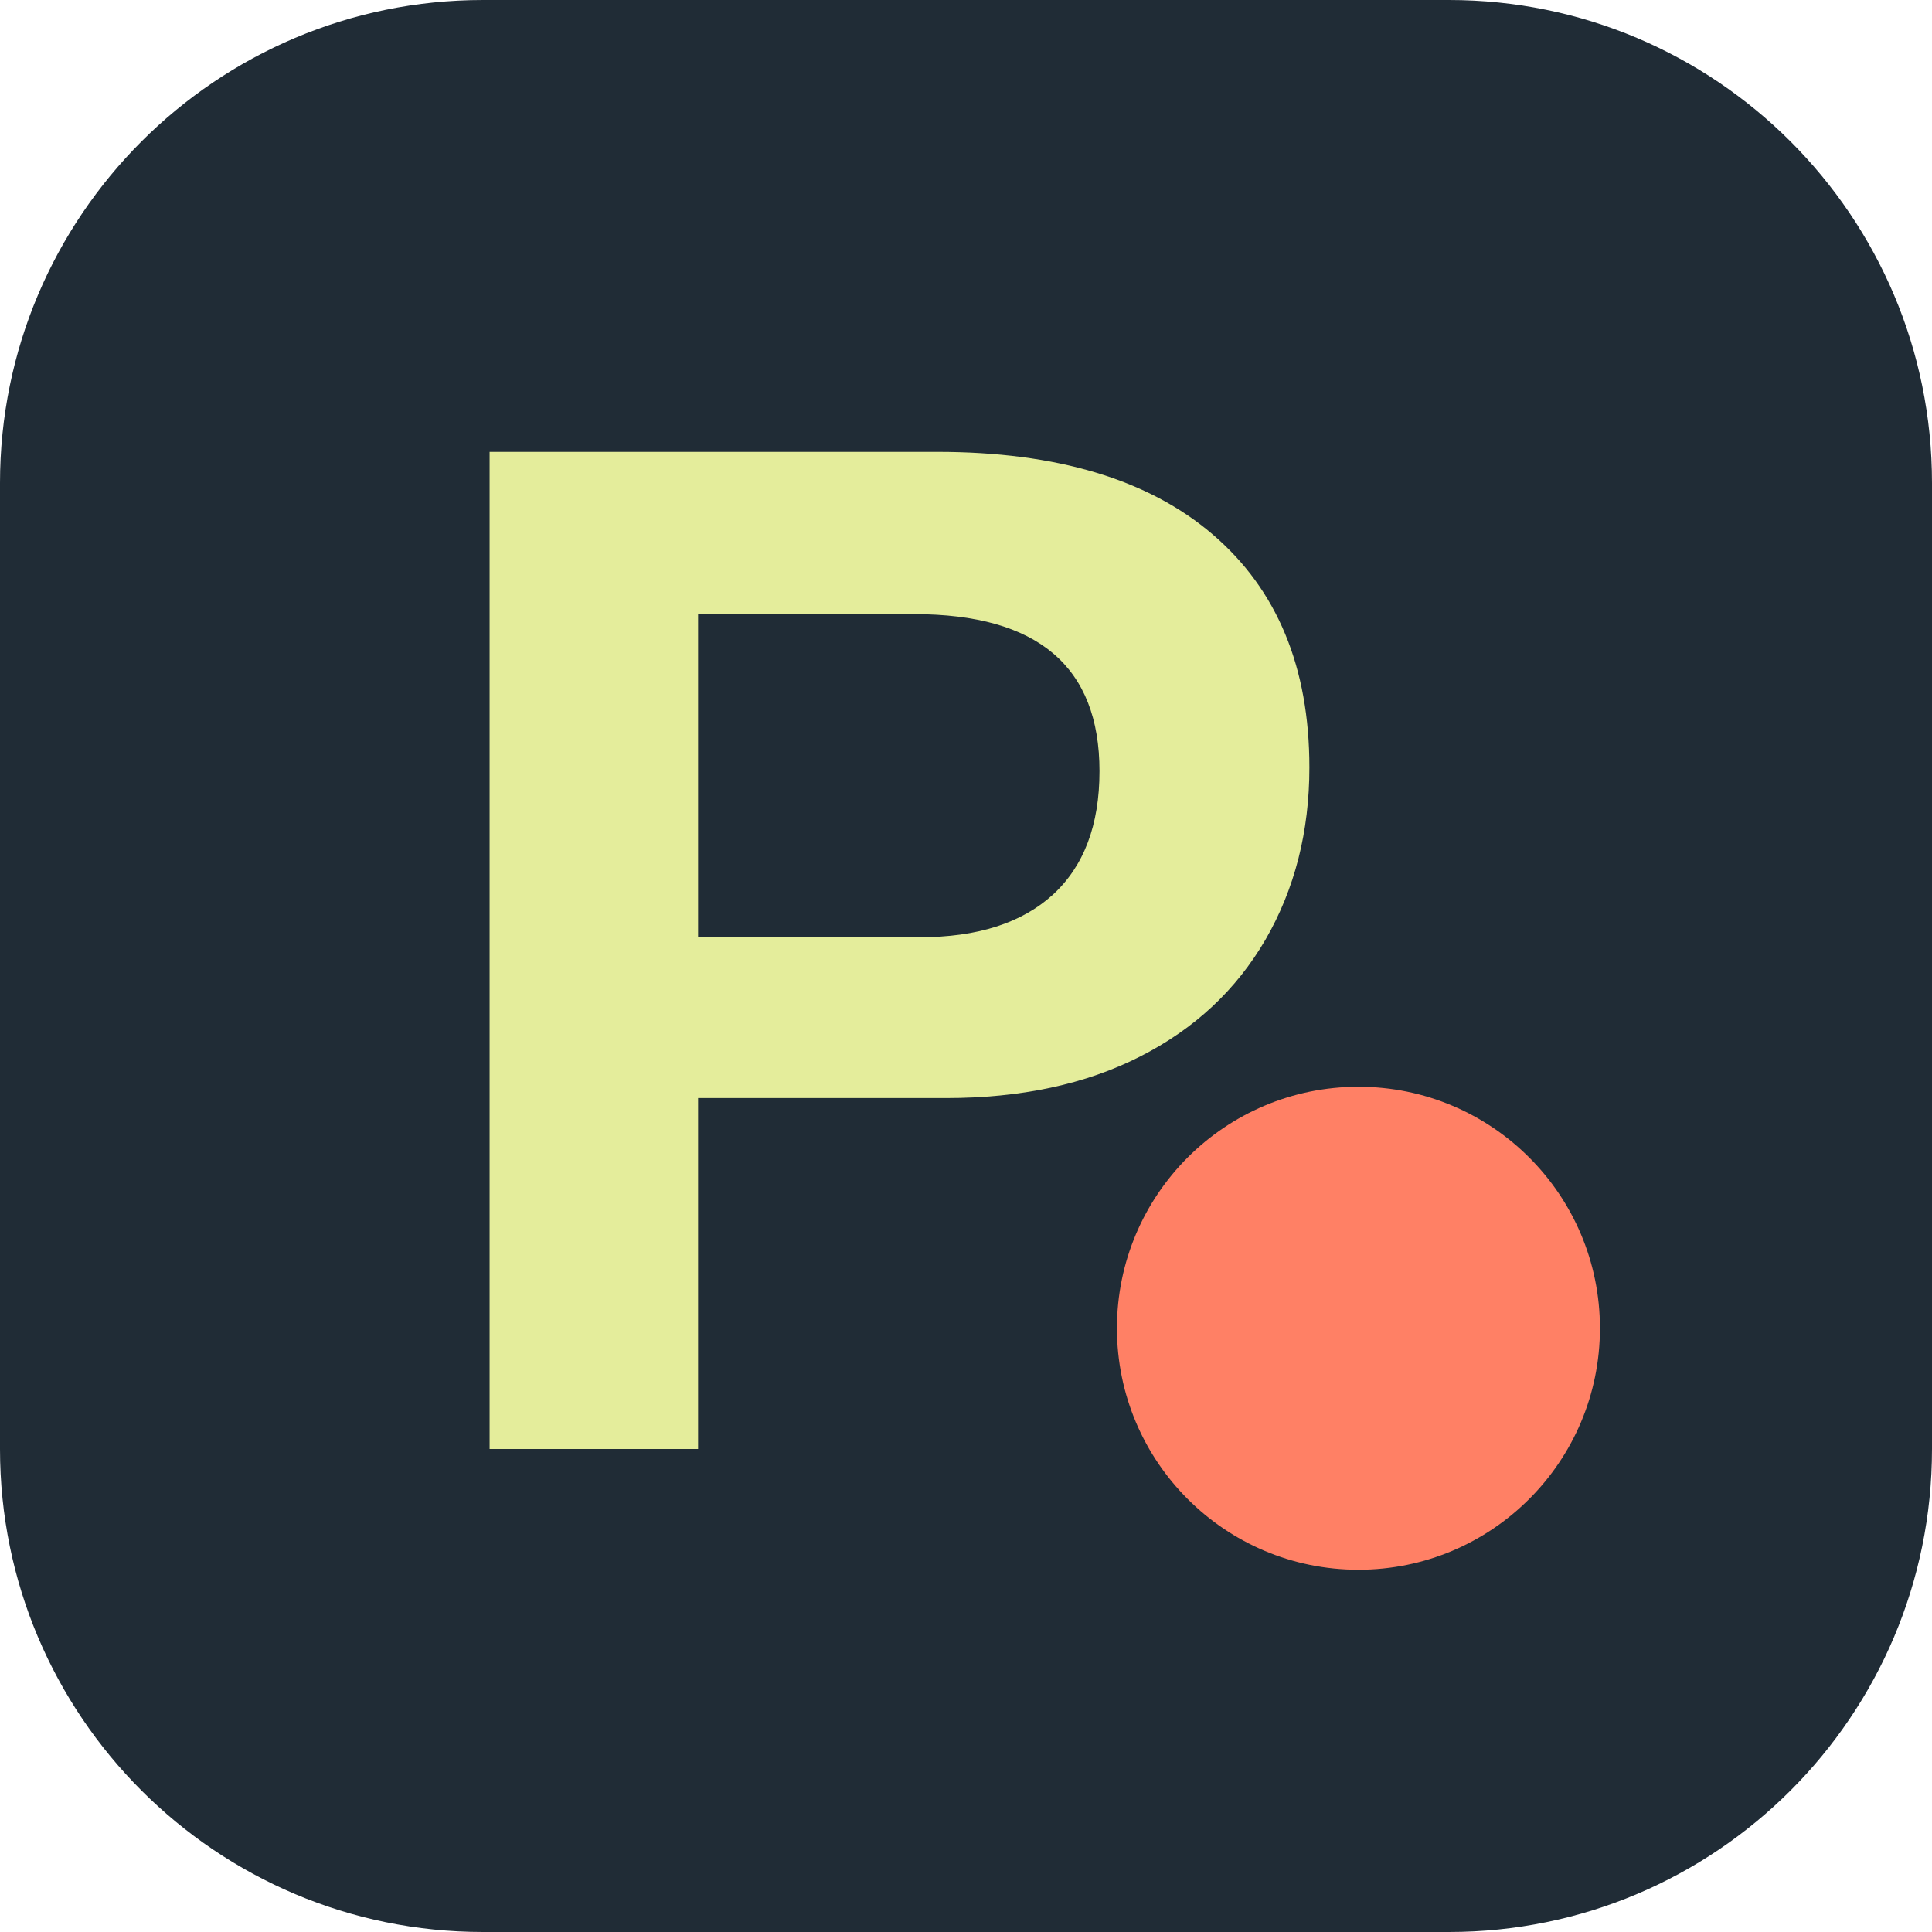
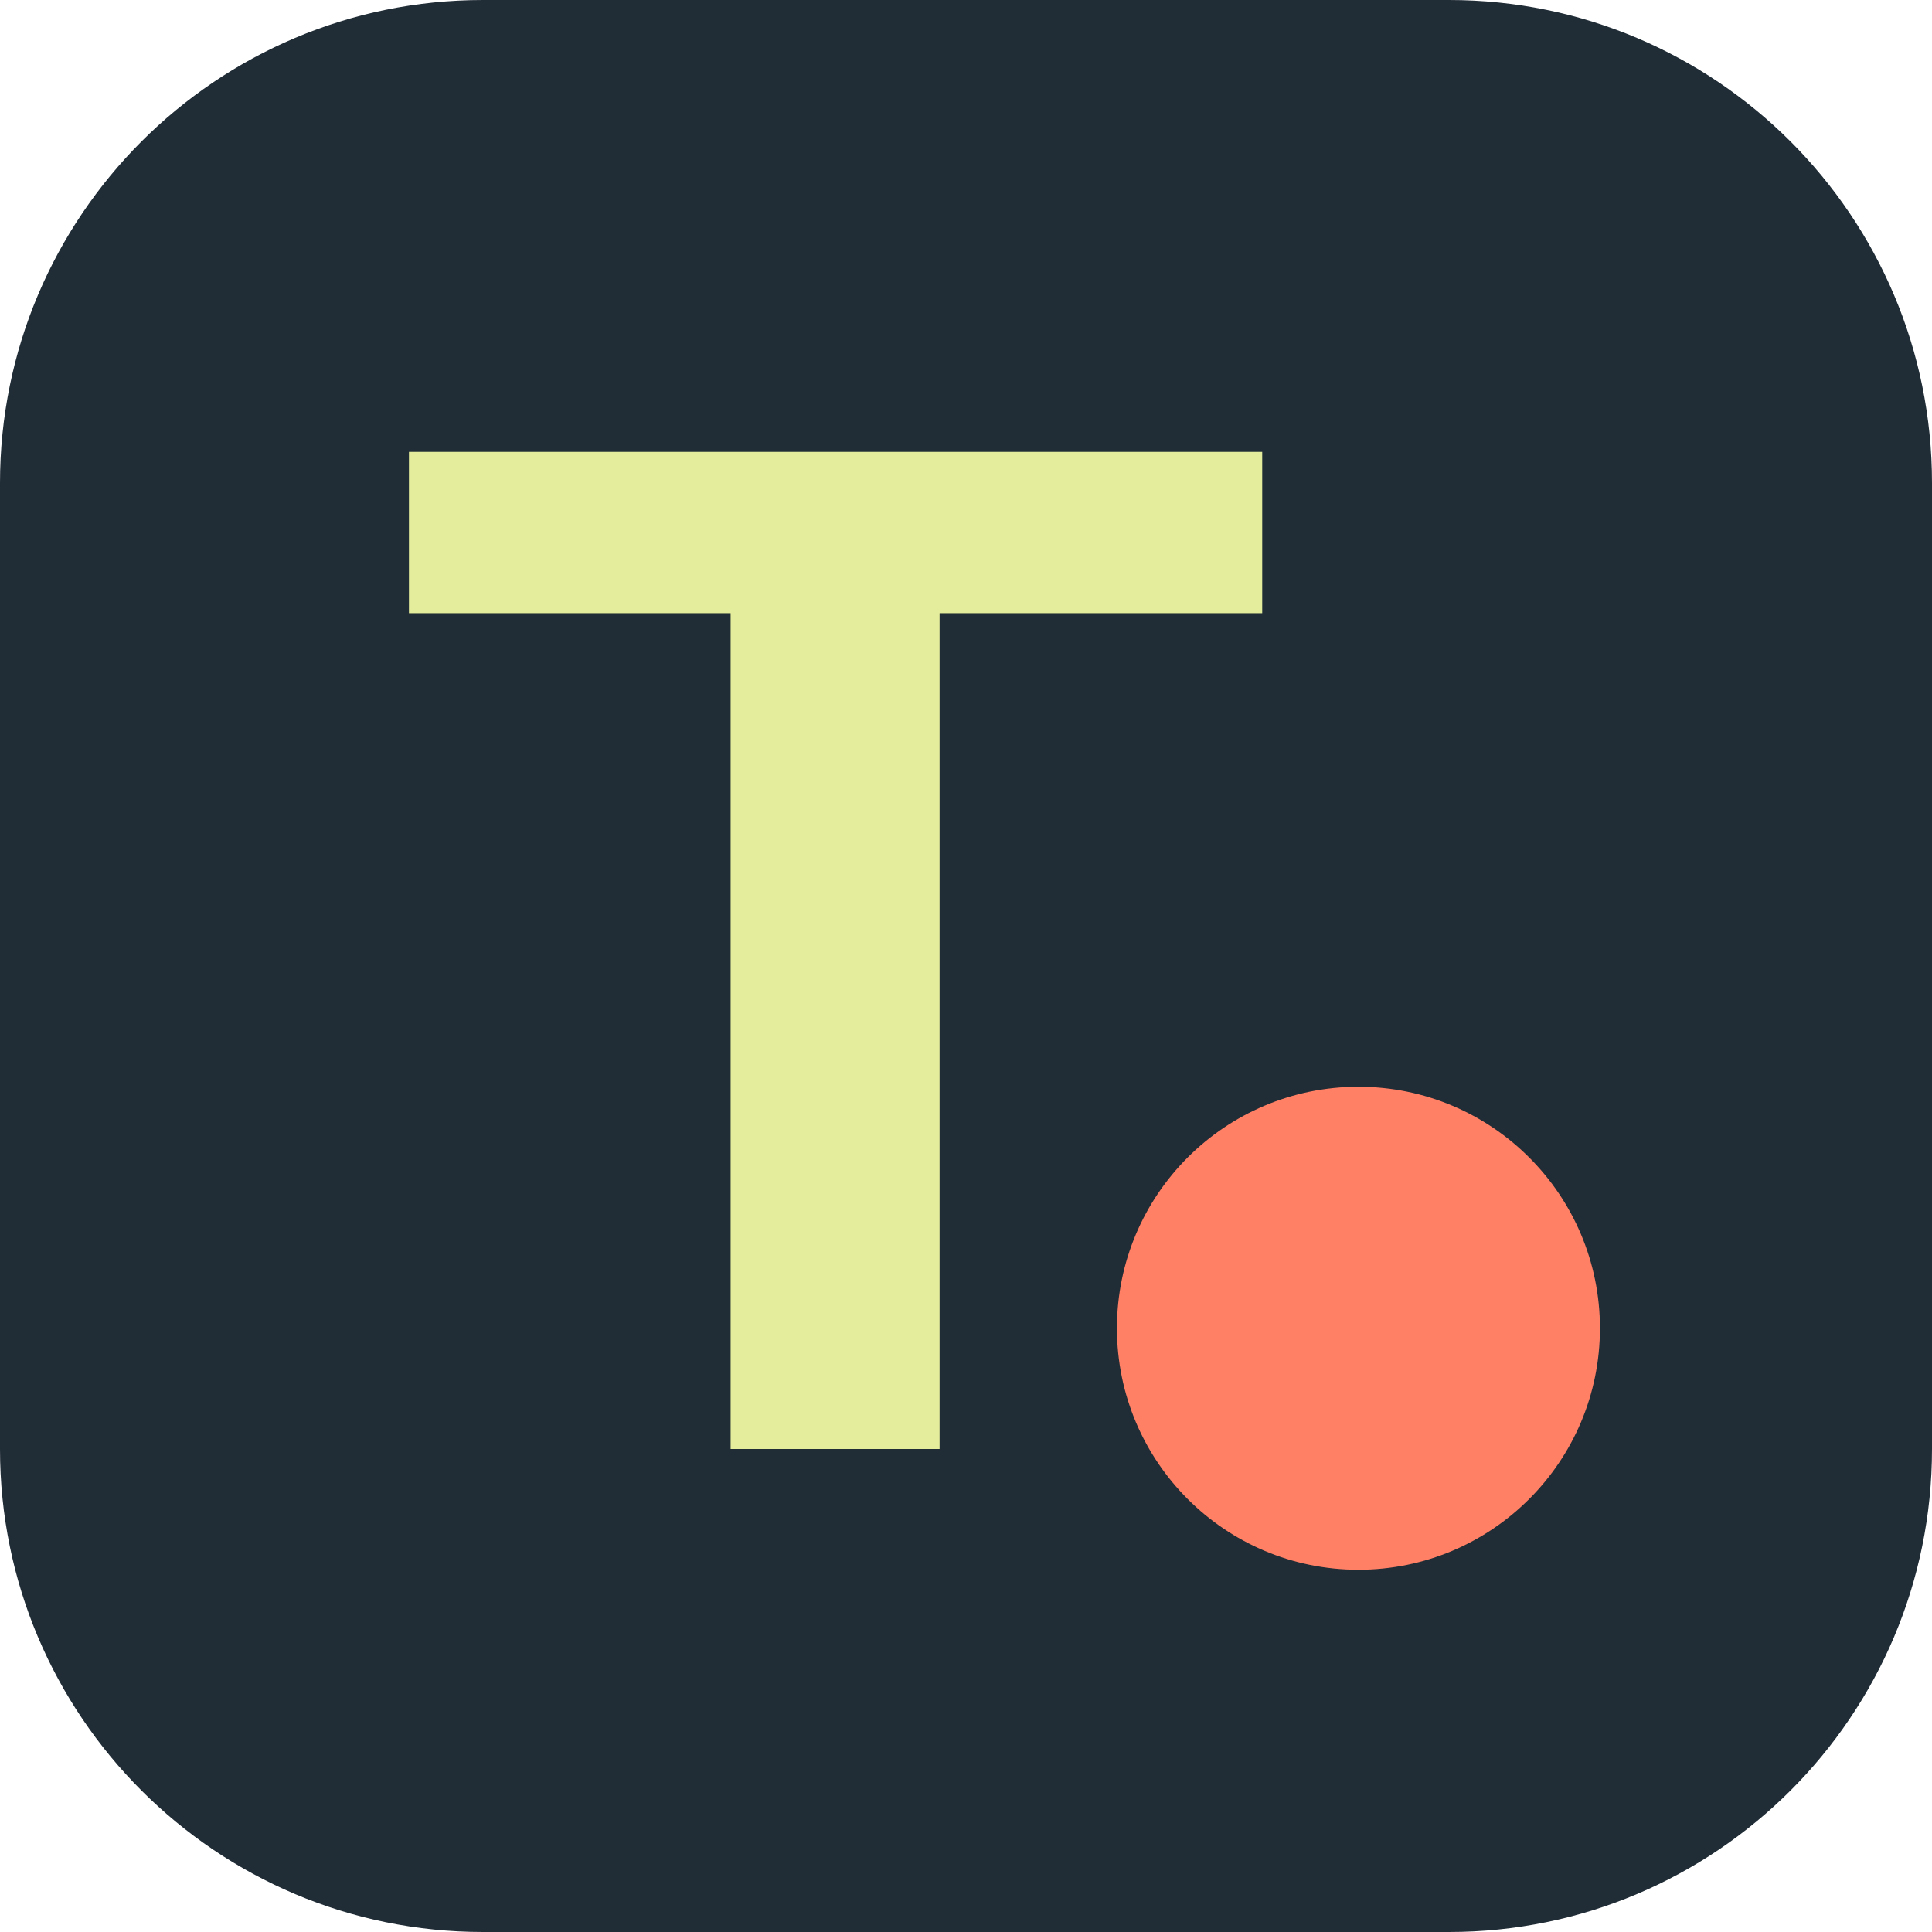
<svg xmlns="http://www.w3.org/2000/svg" viewBox="0 0 64 64">
  <rect width="64" height="64" rx="16" fill="#202c36" />
-   <text x="13" y="48" font-family="Arial,sans-serif" font-size="48" font-weight="900" fill="#e4ed9b">P</text>
+   <text x="13" y="48" font-family="Arial,sans-serif" font-size="48" font-weight="900" fill="#e4ed9b">T</text>
  <circle cx="45" cy="44" r="8" fill="#ff8065" />
</svg>
